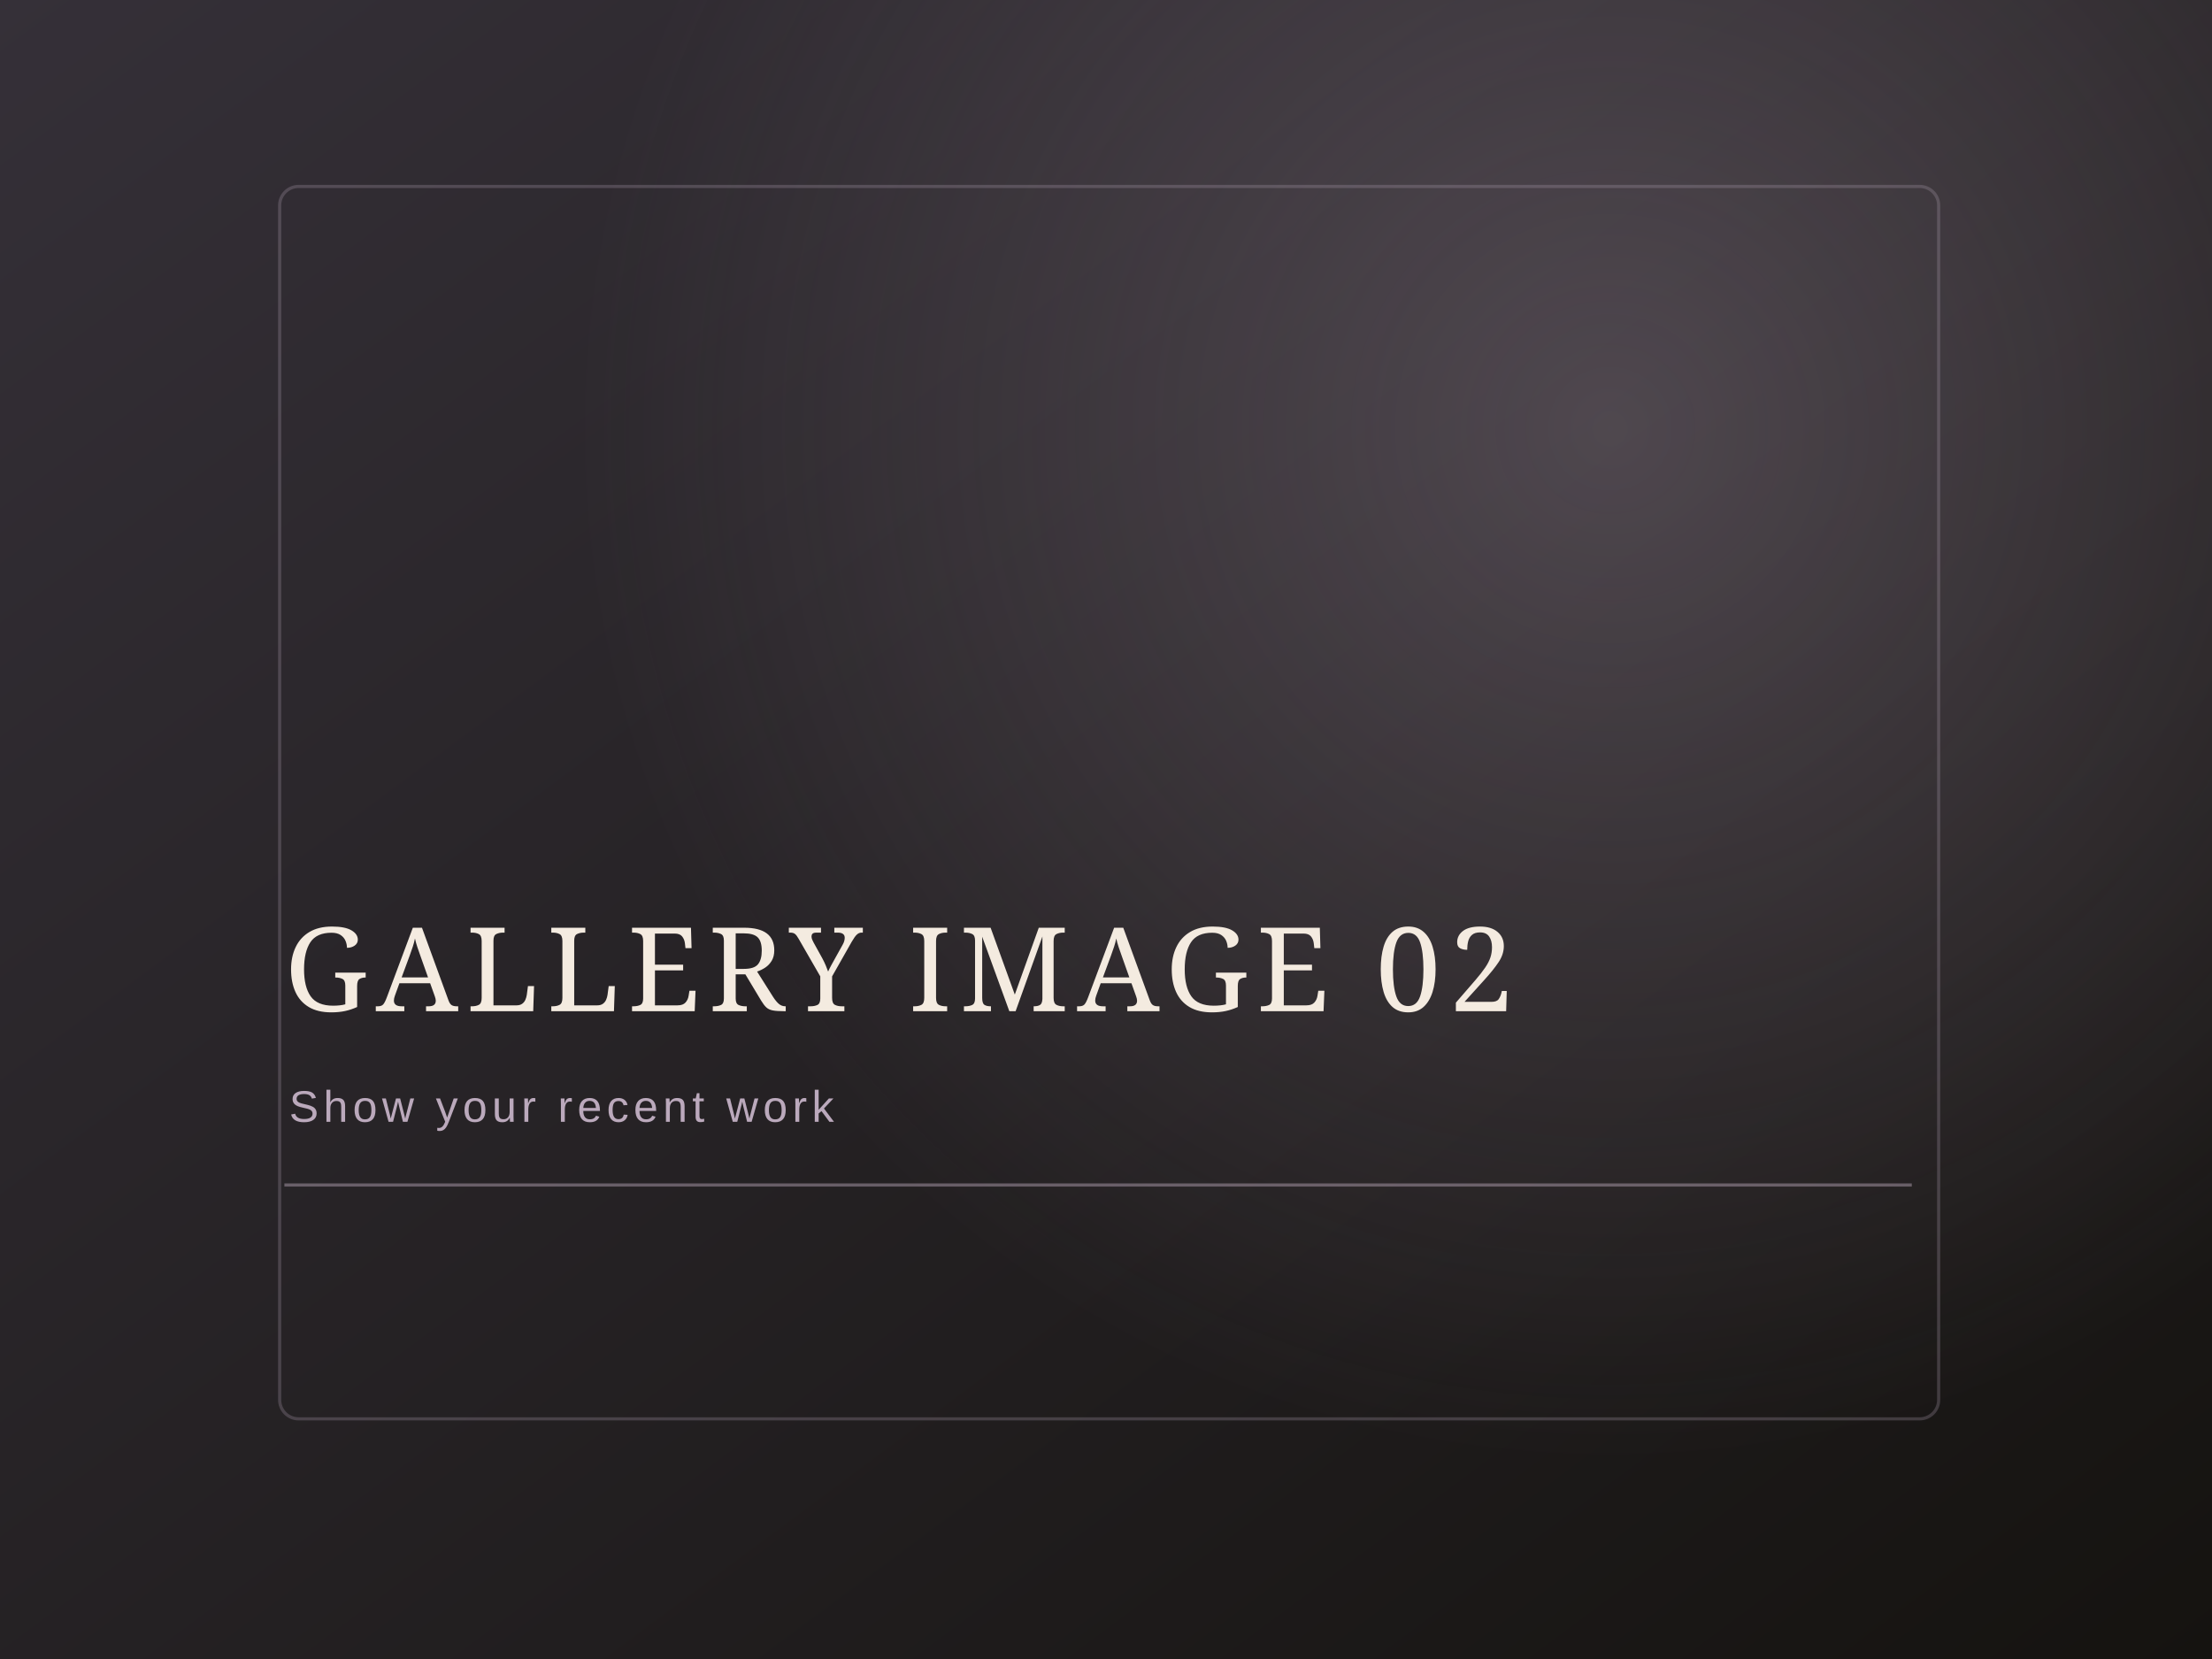
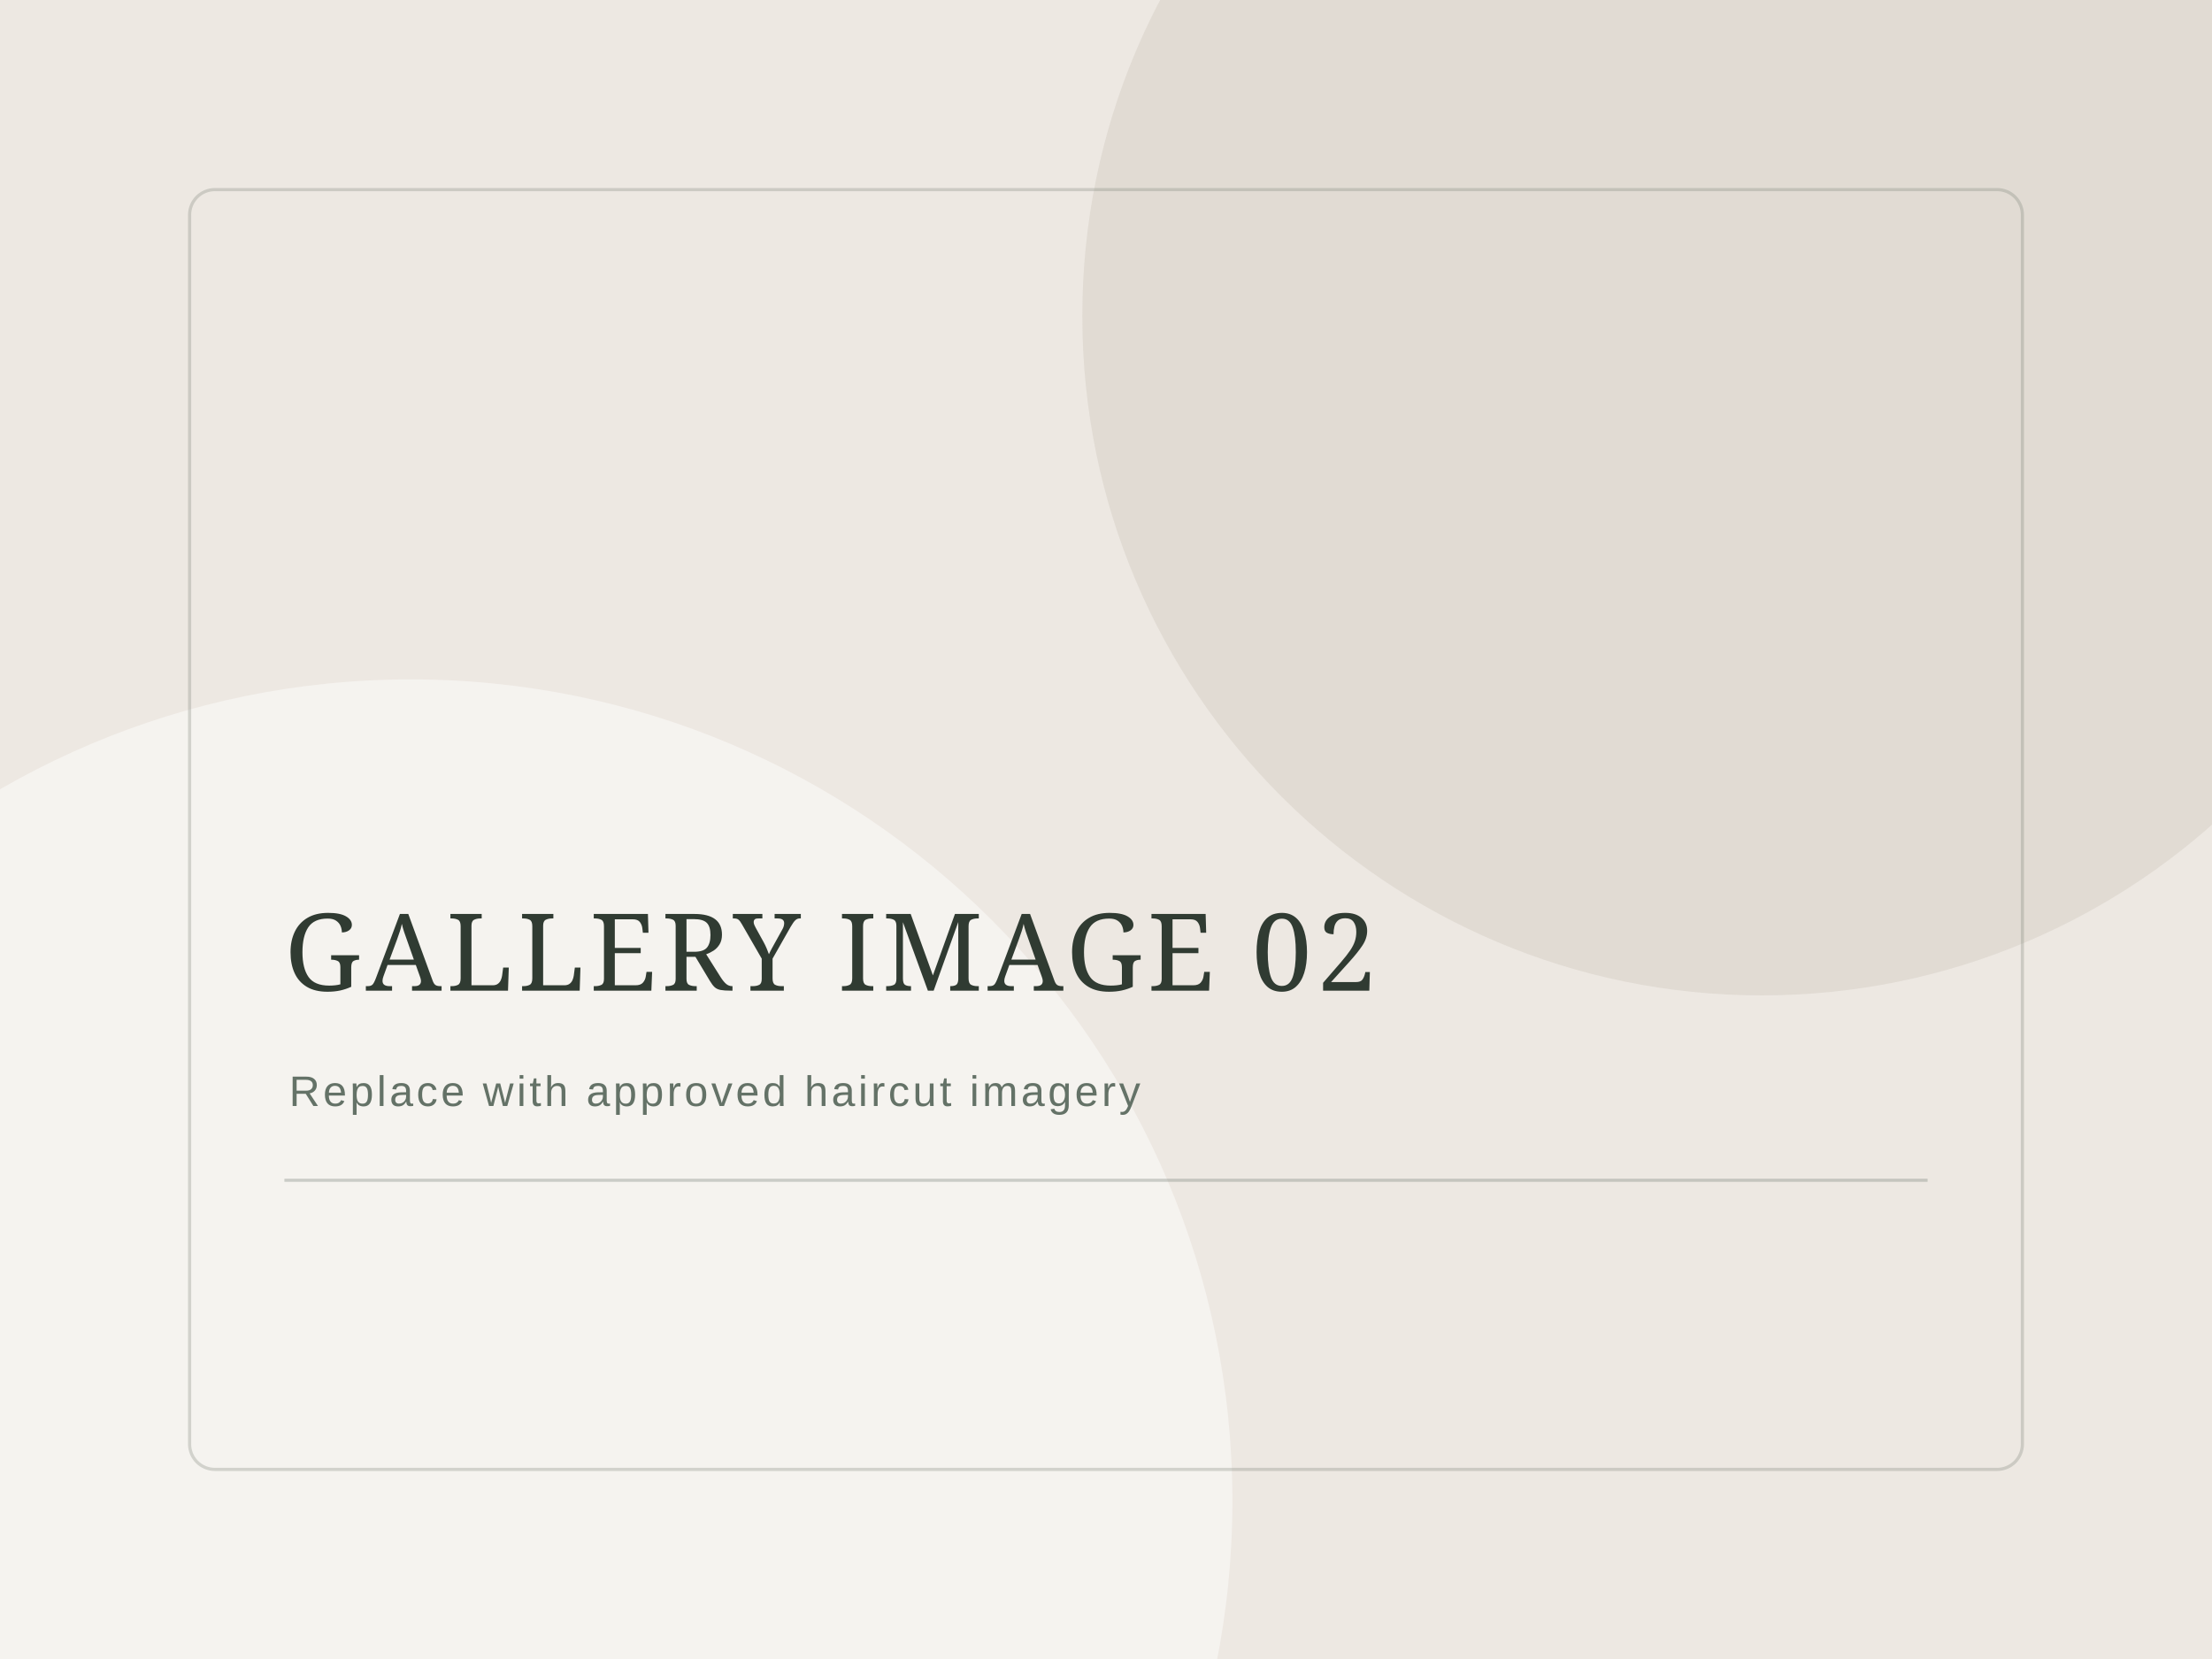
<svg xmlns="http://www.w3.org/2000/svg" width="1400" height="1050" viewBox="0 0 1400 1050">
-   <defs>
-     <linearGradient id="g" x2="1" y2="1">
-       <stop stop-color="#353038" />
-       <stop offset="1" stop-color="#151310" />
-     </linearGradient>
-     <radialGradient id="r">
-       <stop stop-color="#bba9bc" stop-opacity=".28" />
-       <stop offset="1" stop-color="#bba9bc" stop-opacity="0" />
-     </radialGradient>
-   </defs>
-   <rect width="1400" height="1050" fill="url(#g)" />
-   <circle cx="1020" cy="270" r="660" fill="url(#r)" />
-   <path d="M180 750h1030" stroke="#bba9bc" stroke-opacity=".45" stroke-width="2" />
-   <text x="180" y="640" font-family="Georgia,serif" font-size="74" letter-spacing="5" fill="#f4ebe0">GALLERY IMAGE 02</text>
-   <text x="183" y="710" font-family="Arial,sans-serif" font-size="28" letter-spacing="3" fill="#bba9bc">Show your recent work</text>
-   <rect x="177" y="118" width="1050" height="780" rx="12" fill="none" stroke="#bba9bc" stroke-opacity=".25" stroke-width="2" />
+   <rect width="1400" height="1050" fill="#ede8e2" />
+   <circle cx="1115" cy="200" r="430" fill="#b6ada0" opacity=".22" />
+   <circle cx="260" cy="950" r="520" fill="#ffffff" opacity=".46" />
+   <rect x="120" y="120" width="1160" height="810" rx="16" fill="none" stroke="#777e72" stroke-opacity=".28" stroke-width="2" />
+   <path d="M180 747h1040" stroke="#7b847a" opacity=".35" stroke-width="2" />
+   <text x="180" y="627" font-family="Georgia,serif" font-size="68" letter-spacing="3" fill="#303b32">GALLERY IMAGE 02</text>
+   <text x="183" y="700" font-family="Arial,sans-serif" font-size="27" letter-spacing="2" fill="#647267">Replace with approved haircut imagery</text>
</svg>
